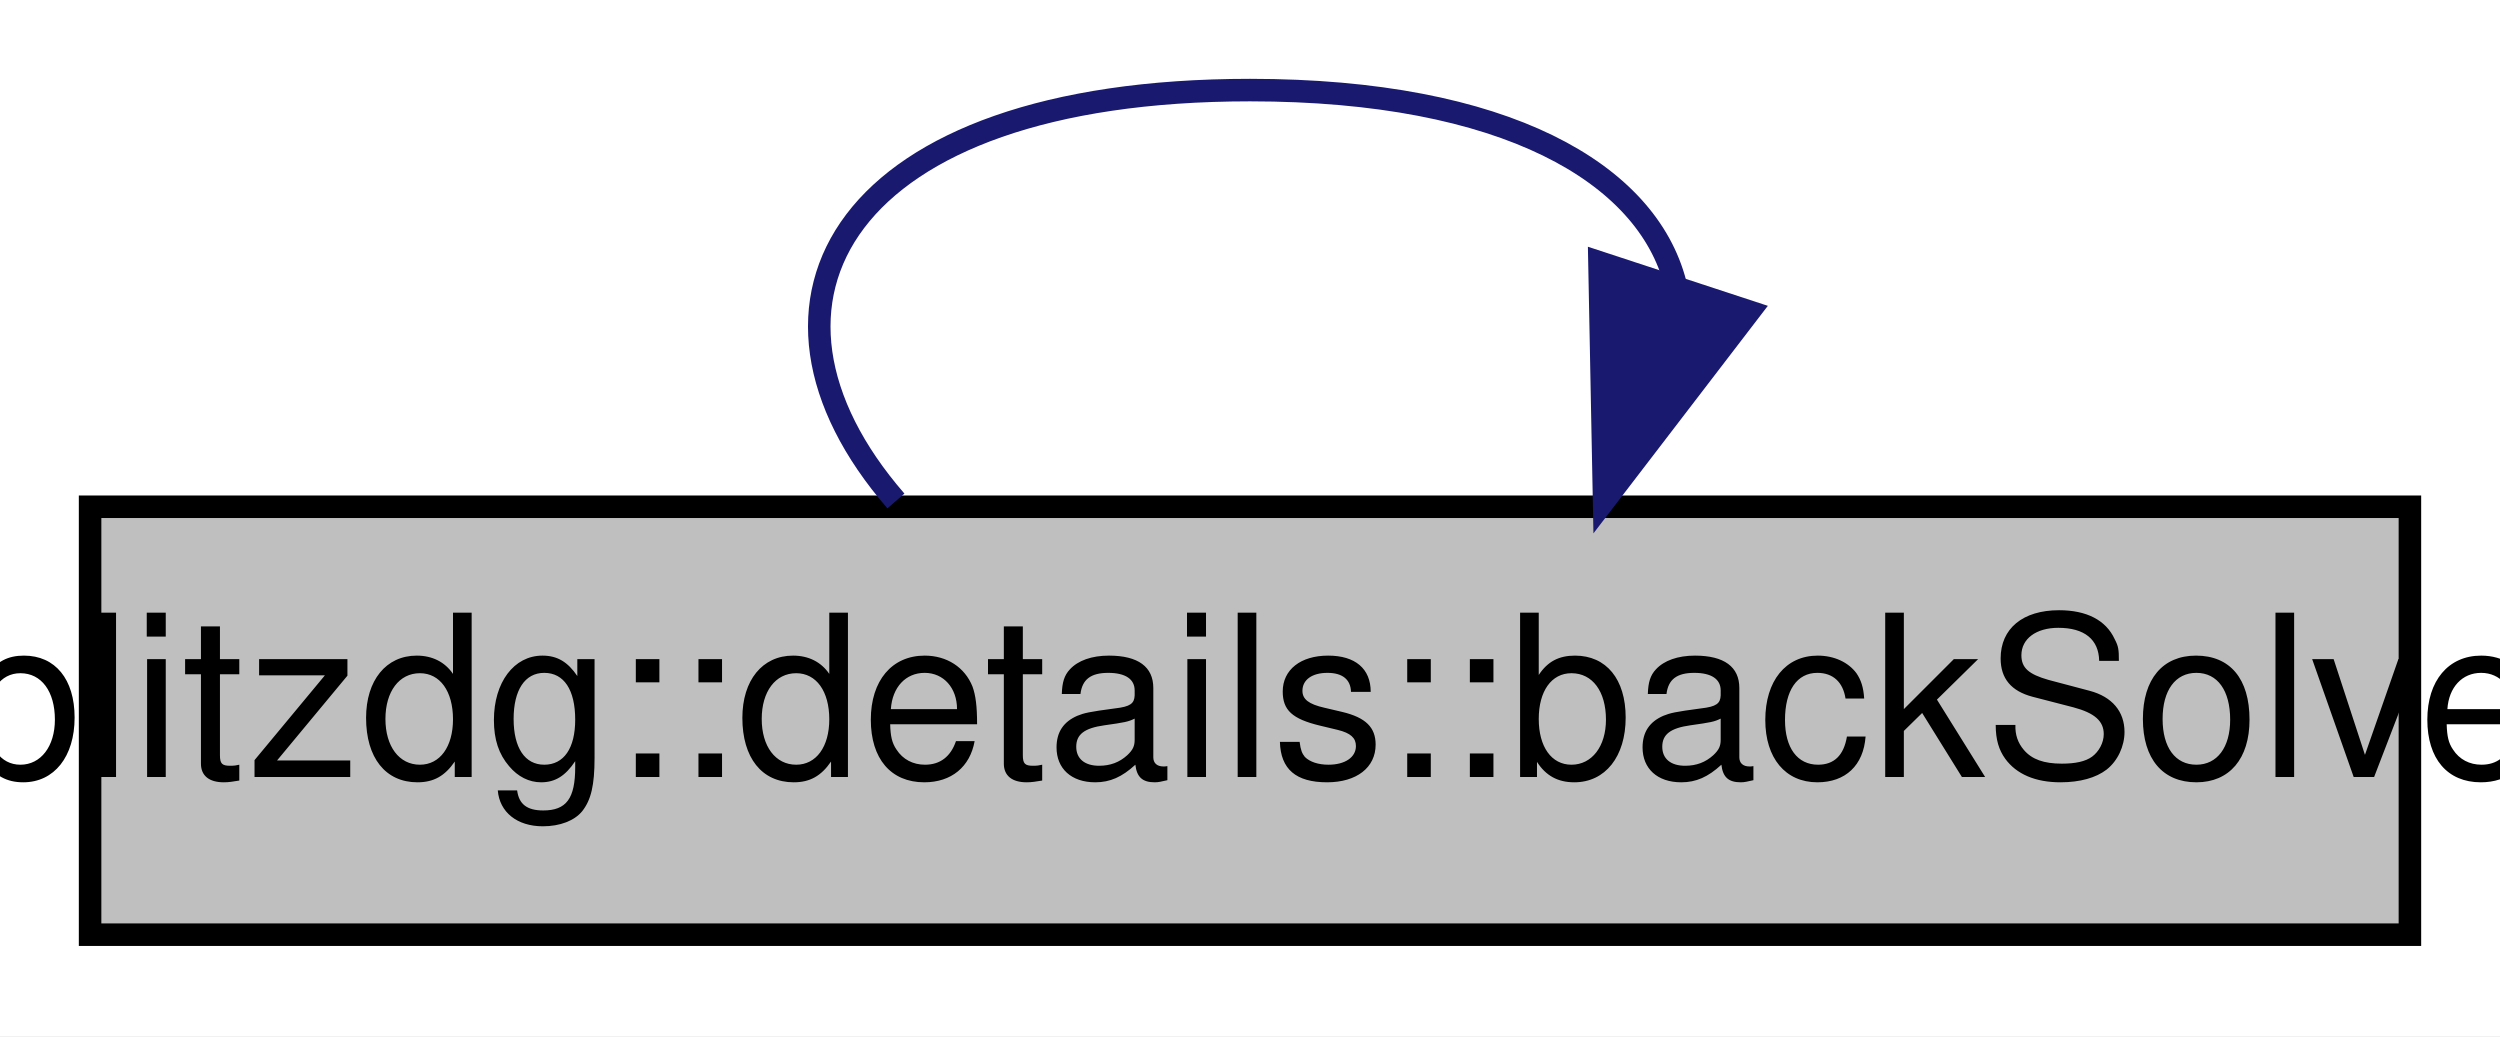
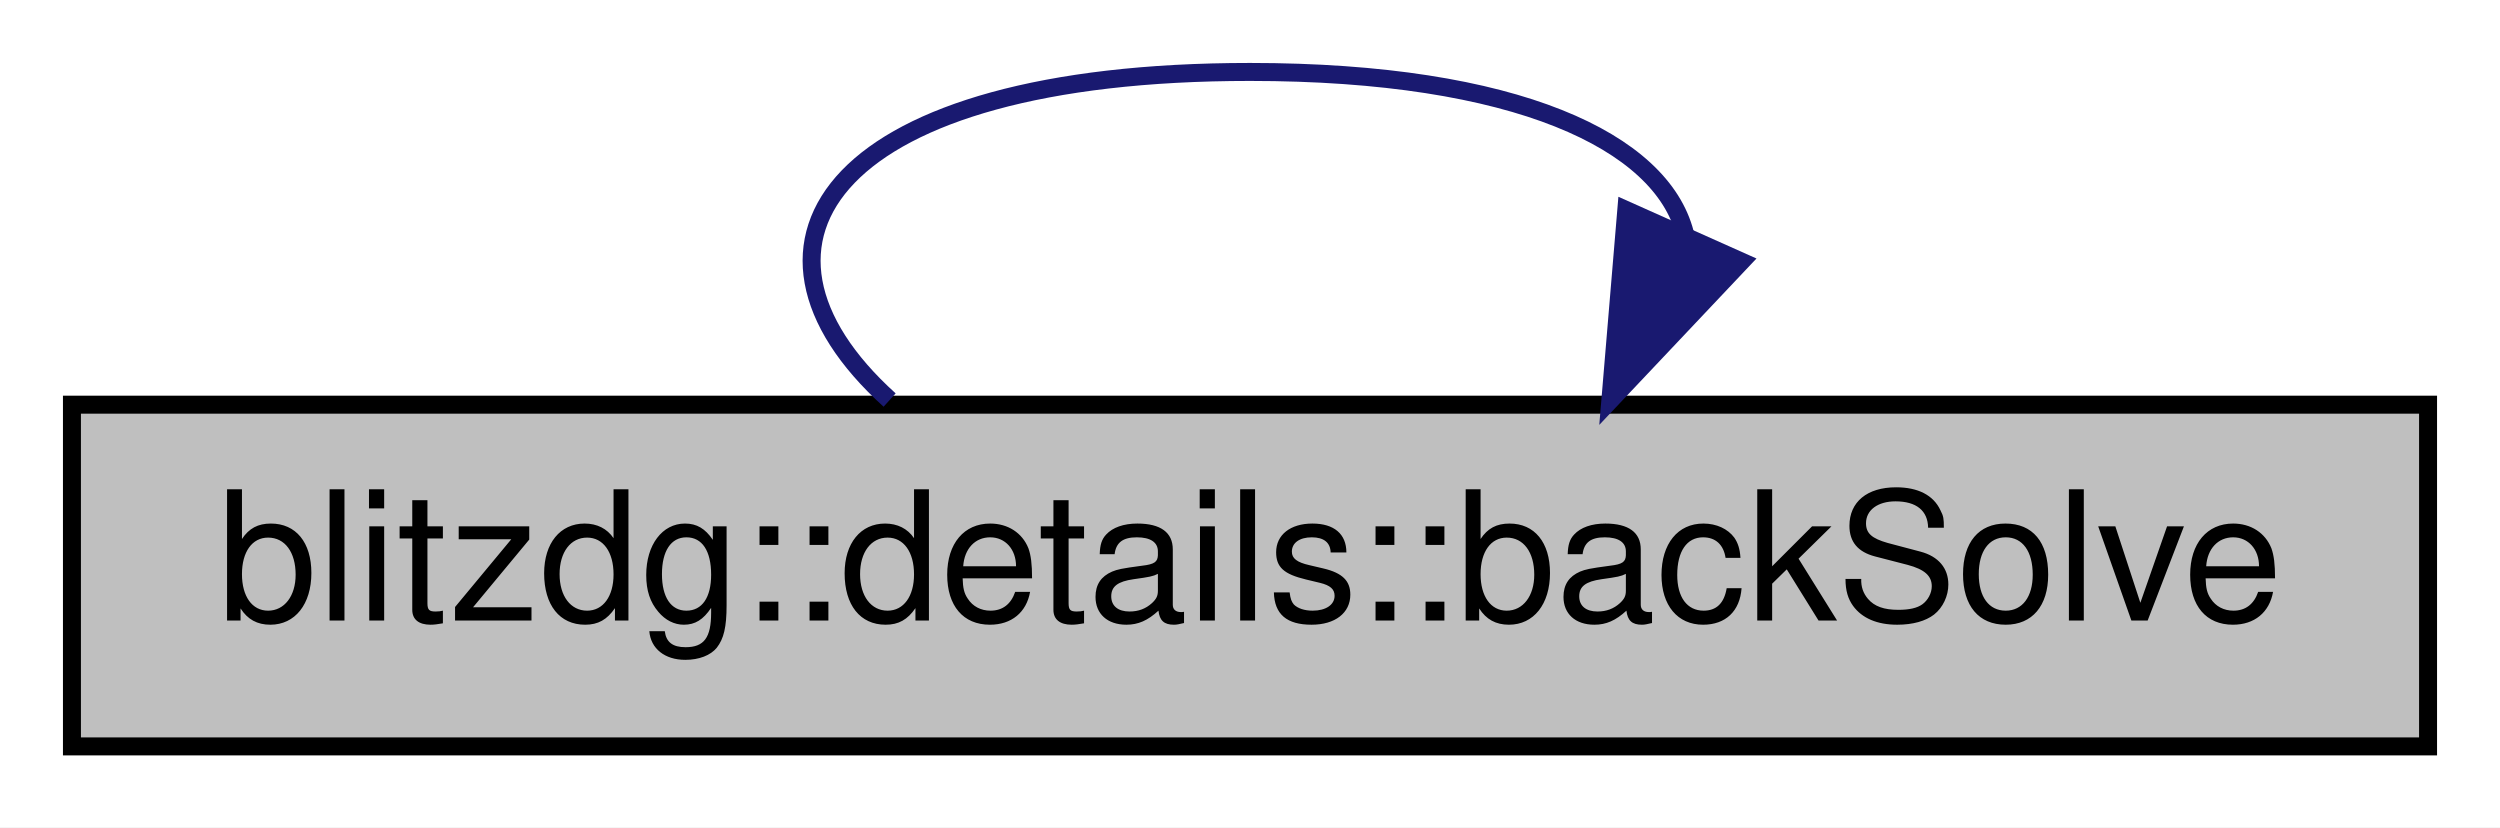
- <svg xmlns="http://www.w3.org/2000/svg" width="111pt" height="46pt" viewBox="0.00 0.00 111.00 46.00">
+ <svg xmlns="http://www.w3.org/2000/svg" width="139pt" height="46pt" viewBox="0.00 0.00 139.00 46.00">
  <g id="graph0" class="graph" transform="scale(1 1) rotate(0) translate(4 42)">
-     <polygon fill="#ffffff" stroke="transparent" points="-4,4 -4,-42 107,-42 107,4 -4,4" />
+     <polygon fill="white" stroke="none" points="-4,4 -4,-42 135,-42 135,4 -4,4" />
    <g id="node1" class="node">
-       <polygon fill="#bfbfbf" stroke="#000000" points="0,-.5 0,-19.5 103,-19.5 103,-.5 0,-.5" />
-       <text text-anchor="middle" x="51.5" y="-7.5" font-family="Helvetica,sans-Serif" font-size="10.00" fill="#000000">blitzdg::details::backSolve</text>
+       <polygon fill="#bfbfbf" stroke="black" points="0,-0.5 0,-19.5 131,-19.5 131,-0.5 0,-0.5" />
+       <text text-anchor="middle" x="65.5" y="-7.5" font-family="Helvetica,sans-Serif" font-size="10.00">blitzdg::details::backSolve</text>
    </g>
    <g id="edge1" class="edge">
-       <path fill="none" stroke="#191970" d="M35.779,-19.757C28.131,-28.565 33.371,-38 51.5,-38 62.831,-38 69.127,-34.315 70.388,-29.4" />
-       <polygon fill="#191970" stroke="#191970" points="73.667,-28.166 67.221,-19.757 67.016,-30.35 73.667,-28.166" />
+       <path fill="none" stroke="midnightblue" d="M45.463,-19.757C35.716,-28.565 42.395,-38 65.5,-38 80.302,-38 88.362,-34.128 89.681,-29.029" />
+       <polygon fill="midnightblue" stroke="midnightblue" points="92.813,-27.458 85.537,-19.757 86.422,-30.315 92.813,-27.458" />
    </g>
  </g>
</svg>
